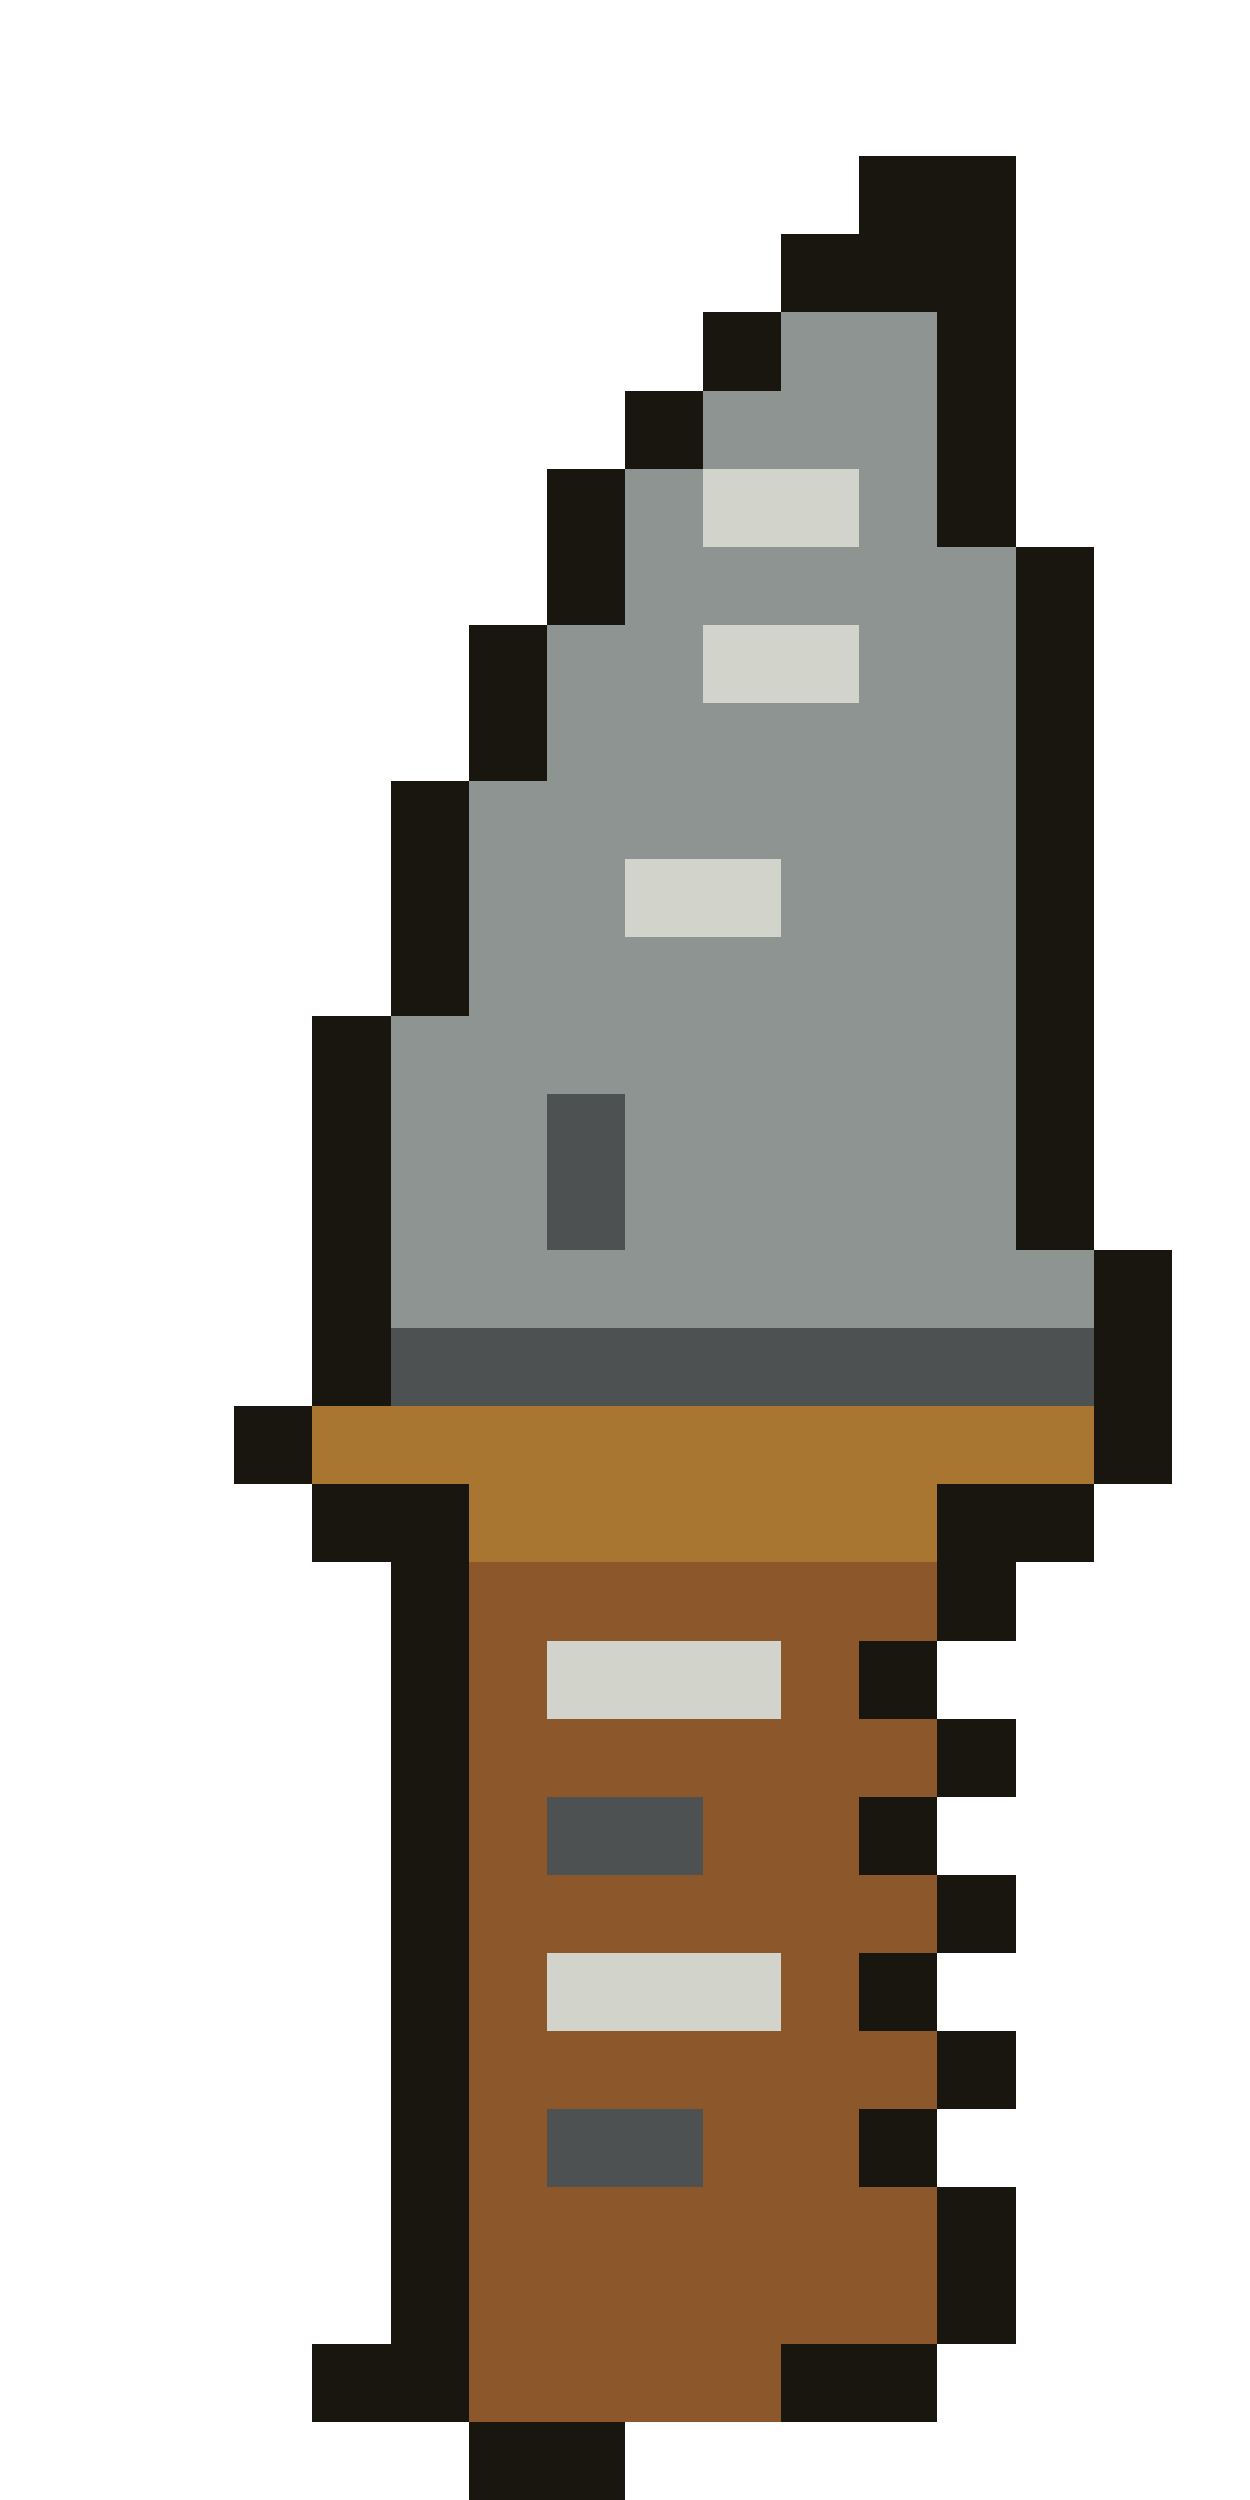
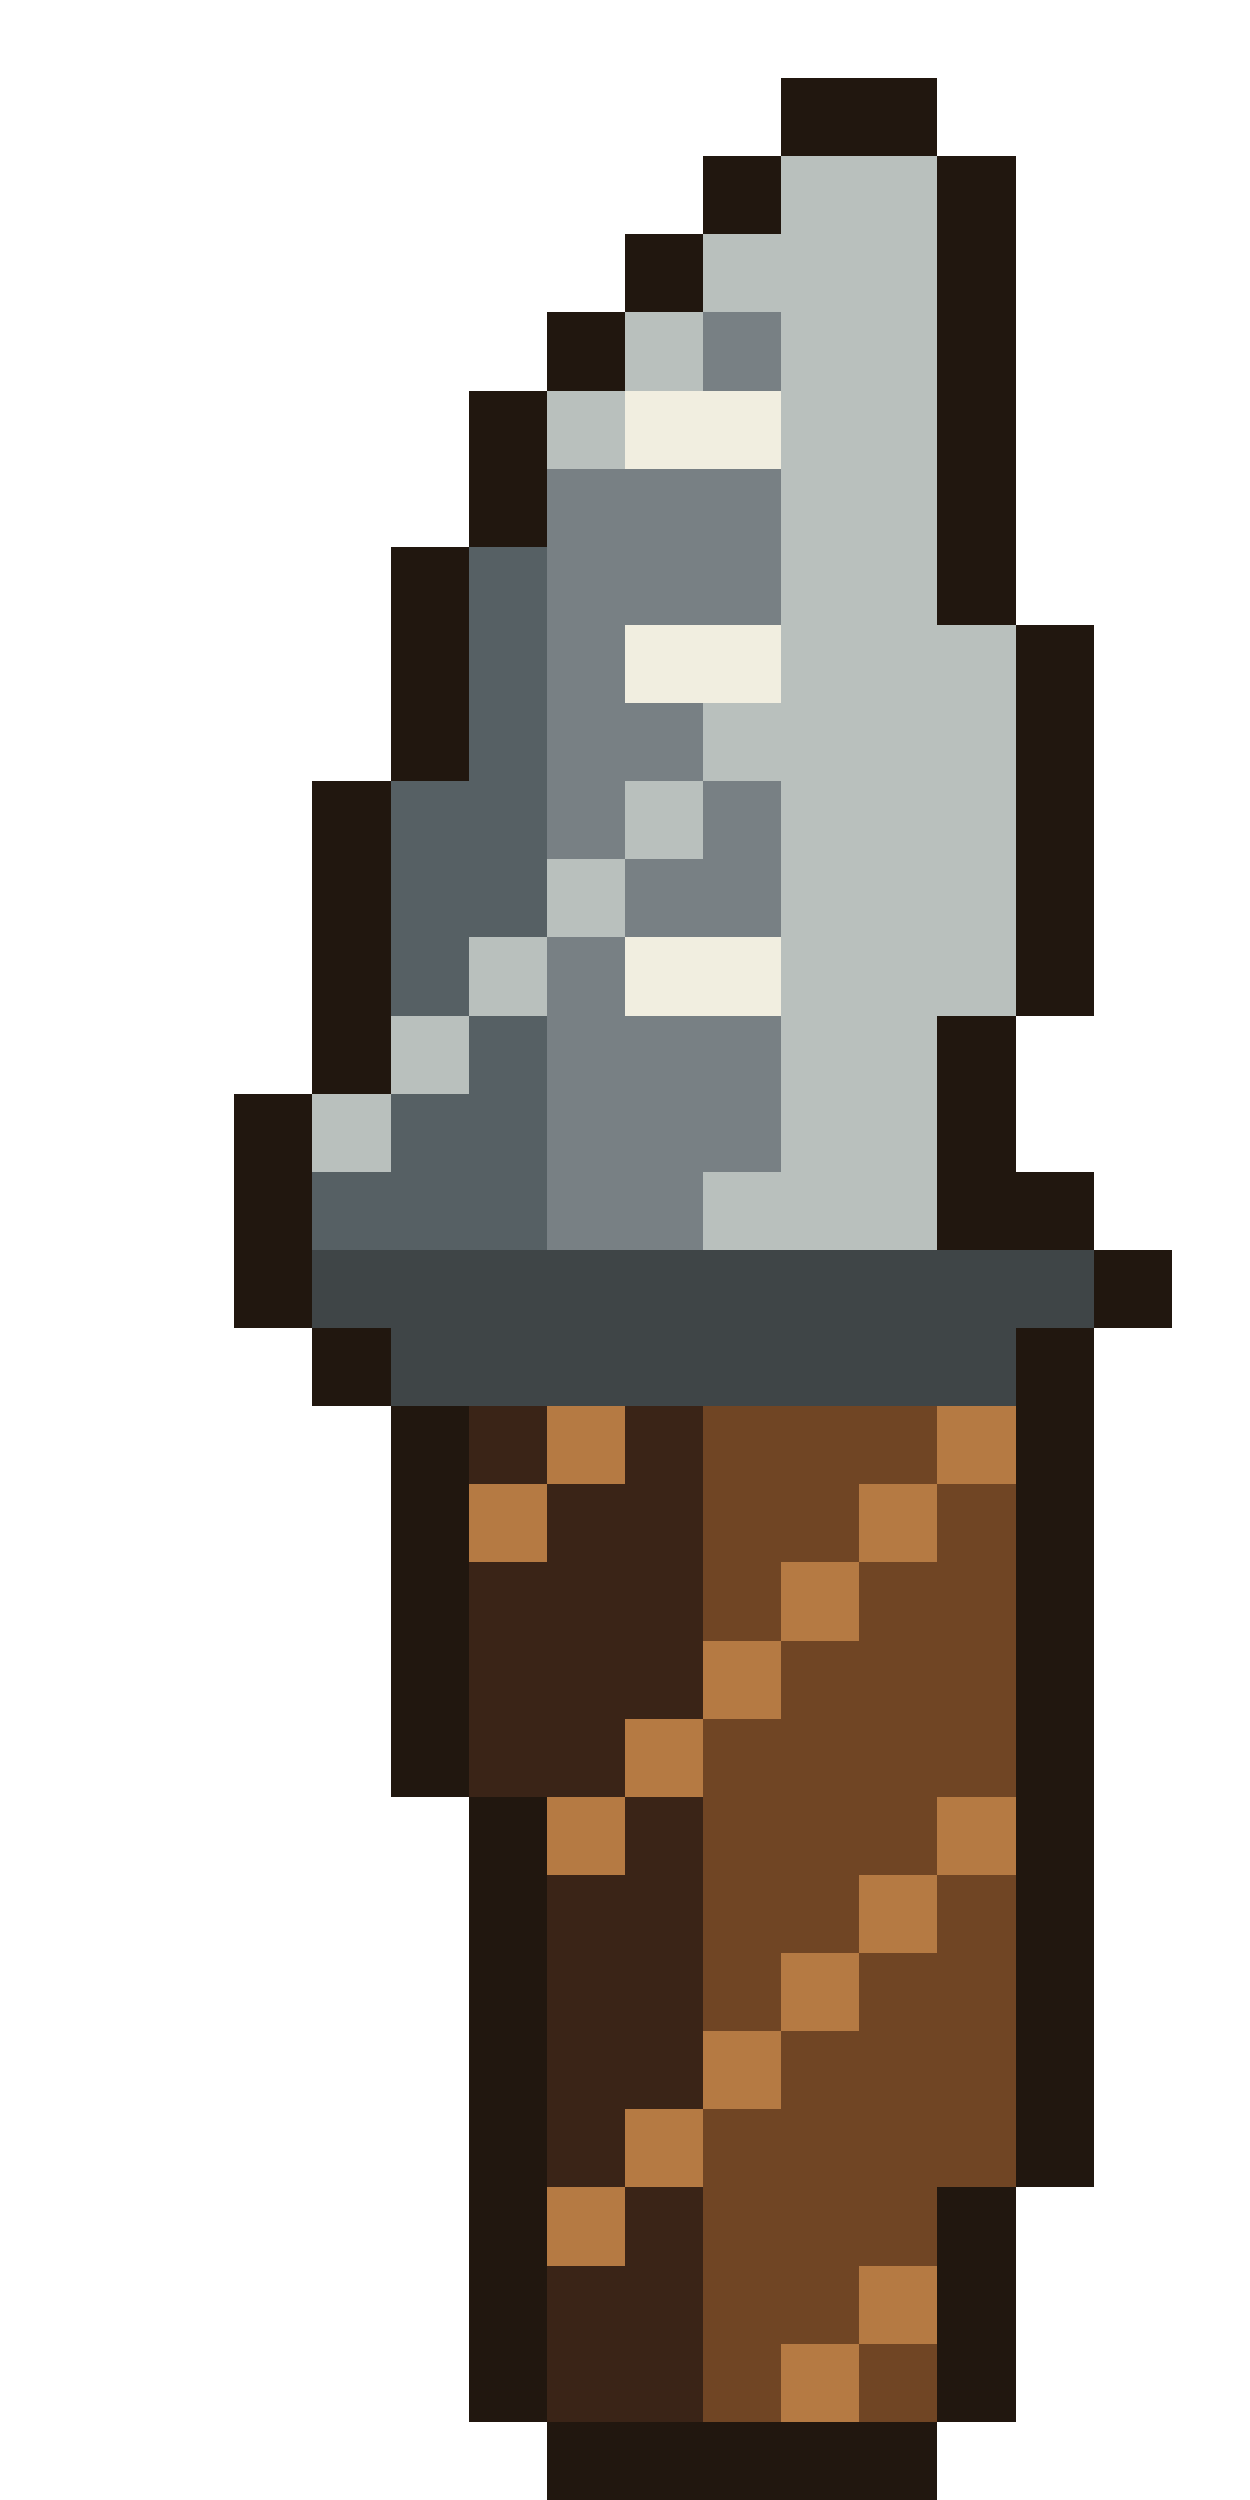
<svg xmlns="http://www.w3.org/2000/svg" width="16" height="32" viewBox="0 0 16 32" shape-rendering="crispEdges">
-   <rect x="11" y="2" width="1" height="1" fill="#19160f" />
-   <rect x="12" y="2" width="1" height="1" fill="#19160f" />
-   <rect x="10" y="3" width="1" height="1" fill="#19160f" />
-   <rect x="11" y="3" width="1" height="1" fill="#19160f" />
-   <rect x="12" y="3" width="1" height="1" fill="#19160f" />
-   <rect x="9" y="4" width="1" height="1" fill="#19160f" />
-   <rect x="10" y="4" width="1" height="1" fill="#8e9492" />
-   <rect x="11" y="4" width="1" height="1" fill="#8e9492" />
-   <rect x="12" y="4" width="1" height="1" fill="#19160f" />
-   <rect x="8" y="5" width="1" height="1" fill="#19160f" />
-   <rect x="9" y="5" width="1" height="1" fill="#8e9492" />
-   <rect x="10" y="5" width="1" height="1" fill="#8e9492" />
-   <rect x="11" y="5" width="1" height="1" fill="#8e9492" />
-   <rect x="12" y="5" width="1" height="1" fill="#19160f" />
-   <rect x="7" y="6" width="1" height="1" fill="#19160f" />
-   <rect x="8" y="6" width="1" height="1" fill="#8e9492" />
-   <rect x="9" y="6" width="1" height="1" fill="#d2d4cc" />
-   <rect x="10" y="6" width="1" height="1" fill="#d2d4cc" />
-   <rect x="11" y="6" width="1" height="1" fill="#8e9492" />
-   <rect x="12" y="6" width="1" height="1" fill="#19160f" />
-   <rect x="7" y="7" width="1" height="1" fill="#19160f" />
-   <rect x="8" y="7" width="1" height="1" fill="#8e9492" />
-   <rect x="9" y="7" width="1" height="1" fill="#8e9492" />
-   <rect x="10" y="7" width="1" height="1" fill="#8e9492" />
-   <rect x="11" y="7" width="1" height="1" fill="#8e9492" />
-   <rect x="12" y="7" width="1" height="1" fill="#8e9492" />
-   <rect x="13" y="7" width="1" height="1" fill="#19160f" />
-   <rect x="6" y="8" width="1" height="1" fill="#19160f" />
-   <rect x="7" y="8" width="1" height="1" fill="#8e9492" />
-   <rect x="8" y="8" width="1" height="1" fill="#8e9492" />
-   <rect x="9" y="8" width="1" height="1" fill="#d2d4cc" />
-   <rect x="10" y="8" width="1" height="1" fill="#d2d4cc" />
-   <rect x="11" y="8" width="1" height="1" fill="#8e9492" />
-   <rect x="12" y="8" width="1" height="1" fill="#8e9492" />
-   <rect x="13" y="8" width="1" height="1" fill="#19160f" />
-   <rect x="6" y="9" width="1" height="1" fill="#19160f" />
-   <rect x="7" y="9" width="1" height="1" fill="#8e9492" />
-   <rect x="8" y="9" width="1" height="1" fill="#8e9492" />
-   <rect x="9" y="9" width="1" height="1" fill="#8e9492" />
-   <rect x="10" y="9" width="1" height="1" fill="#8e9492" />
-   <rect x="11" y="9" width="1" height="1" fill="#8e9492" />
-   <rect x="12" y="9" width="1" height="1" fill="#8e9492" />
-   <rect x="13" y="9" width="1" height="1" fill="#19160f" />
-   <rect x="5" y="10" width="1" height="1" fill="#19160f" />
-   <rect x="6" y="10" width="1" height="1" fill="#8e9492" />
-   <rect x="7" y="10" width="1" height="1" fill="#8e9492" />
-   <rect x="8" y="10" width="1" height="1" fill="#8e9492" />
-   <rect x="9" y="10" width="1" height="1" fill="#8e9492" />
-   <rect x="10" y="10" width="1" height="1" fill="#8e9492" />
-   <rect x="11" y="10" width="1" height="1" fill="#8e9492" />
-   <rect x="12" y="10" width="1" height="1" fill="#8e9492" />
-   <rect x="13" y="10" width="1" height="1" fill="#19160f" />
-   <rect x="5" y="11" width="1" height="1" fill="#19160f" />
-   <rect x="6" y="11" width="1" height="1" fill="#8e9492" />
-   <rect x="7" y="11" width="1" height="1" fill="#8e9492" />
-   <rect x="8" y="11" width="1" height="1" fill="#d2d4cc" />
-   <rect x="9" y="11" width="1" height="1" fill="#d2d4cc" />
-   <rect x="10" y="11" width="1" height="1" fill="#8e9492" />
-   <rect x="11" y="11" width="1" height="1" fill="#8e9492" />
-   <rect x="12" y="11" width="1" height="1" fill="#8e9492" />
-   <rect x="13" y="11" width="1" height="1" fill="#19160f" />
-   <rect x="5" y="12" width="1" height="1" fill="#19160f" />
-   <rect x="6" y="12" width="1" height="1" fill="#8e9492" />
-   <rect x="7" y="12" width="1" height="1" fill="#8e9492" />
-   <rect x="8" y="12" width="1" height="1" fill="#8e9492" />
-   <rect x="9" y="12" width="1" height="1" fill="#8e9492" />
-   <rect x="10" y="12" width="1" height="1" fill="#8e9492" />
-   <rect x="11" y="12" width="1" height="1" fill="#8e9492" />
-   <rect x="12" y="12" width="1" height="1" fill="#8e9492" />
-   <rect x="13" y="12" width="1" height="1" fill="#19160f" />
-   <rect x="4" y="13" width="1" height="1" fill="#19160f" />
-   <rect x="5" y="13" width="1" height="1" fill="#8e9492" />
-   <rect x="6" y="13" width="1" height="1" fill="#8e9492" />
-   <rect x="7" y="13" width="1" height="1" fill="#8e9492" />
-   <rect x="8" y="13" width="1" height="1" fill="#8e9492" />
-   <rect x="9" y="13" width="1" height="1" fill="#8e9492" />
-   <rect x="10" y="13" width="1" height="1" fill="#8e9492" />
-   <rect x="11" y="13" width="1" height="1" fill="#8e9492" />
-   <rect x="12" y="13" width="1" height="1" fill="#8e9492" />
-   <rect x="13" y="13" width="1" height="1" fill="#19160f" />
-   <rect x="4" y="14" width="1" height="1" fill="#19160f" />
-   <rect x="5" y="14" width="1" height="1" fill="#8e9492" />
-   <rect x="6" y="14" width="1" height="1" fill="#8e9492" />
-   <rect x="7" y="14" width="1" height="1" fill="#4d5152" />
-   <rect x="8" y="14" width="1" height="1" fill="#8e9492" />
-   <rect x="9" y="14" width="1" height="1" fill="#8e9492" />
-   <rect x="10" y="14" width="1" height="1" fill="#8e9492" />
-   <rect x="11" y="14" width="1" height="1" fill="#8e9492" />
-   <rect x="12" y="14" width="1" height="1" fill="#8e9492" />
-   <rect x="13" y="14" width="1" height="1" fill="#19160f" />
-   <rect x="4" y="15" width="1" height="1" fill="#19160f" />
-   <rect x="5" y="15" width="1" height="1" fill="#8e9492" />
-   <rect x="6" y="15" width="1" height="1" fill="#8e9492" />
-   <rect x="7" y="15" width="1" height="1" fill="#4d5152" />
-   <rect x="8" y="15" width="1" height="1" fill="#8e9492" />
-   <rect x="9" y="15" width="1" height="1" fill="#8e9492" />
-   <rect x="10" y="15" width="1" height="1" fill="#8e9492" />
-   <rect x="11" y="15" width="1" height="1" fill="#8e9492" />
-   <rect x="12" y="15" width="1" height="1" fill="#8e9492" />
-   <rect x="13" y="15" width="1" height="1" fill="#19160f" />
-   <rect x="4" y="16" width="1" height="1" fill="#19160f" />
-   <rect x="5" y="16" width="1" height="1" fill="#8e9492" />
-   <rect x="6" y="16" width="1" height="1" fill="#8e9492" />
-   <rect x="7" y="16" width="1" height="1" fill="#8e9492" />
-   <rect x="8" y="16" width="1" height="1" fill="#8e9492" />
-   <rect x="9" y="16" width="1" height="1" fill="#8e9492" />
-   <rect x="10" y="16" width="1" height="1" fill="#8e9492" />
-   <rect x="11" y="16" width="1" height="1" fill="#8e9492" />
-   <rect x="12" y="16" width="1" height="1" fill="#8e9492" />
-   <rect x="13" y="16" width="1" height="1" fill="#8e9492" />
-   <rect x="14" y="16" width="1" height="1" fill="#19160f" />
-   <rect x="4" y="17" width="1" height="1" fill="#19160f" />
-   <rect x="5" y="17" width="1" height="1" fill="#4d5152" />
-   <rect x="6" y="17" width="1" height="1" fill="#4d5152" />
-   <rect x="7" y="17" width="1" height="1" fill="#4d5152" />
-   <rect x="8" y="17" width="1" height="1" fill="#4d5152" />
-   <rect x="9" y="17" width="1" height="1" fill="#4d5152" />
-   <rect x="10" y="17" width="1" height="1" fill="#4d5152" />
-   <rect x="11" y="17" width="1" height="1" fill="#4d5152" />
-   <rect x="12" y="17" width="1" height="1" fill="#4d5152" />
-   <rect x="13" y="17" width="1" height="1" fill="#4d5152" />
-   <rect x="14" y="17" width="1" height="1" fill="#19160f" />
-   <rect x="3" y="18" width="1" height="1" fill="#19160f" />
-   <rect x="4" y="18" width="1" height="1" fill="#a97632" />
-   <rect x="5" y="18" width="1" height="1" fill="#a97632" />
-   <rect x="6" y="18" width="1" height="1" fill="#a97632" />
-   <rect x="7" y="18" width="1" height="1" fill="#a97632" />
-   <rect x="8" y="18" width="1" height="1" fill="#a97632" />
-   <rect x="9" y="18" width="1" height="1" fill="#a97632" />
-   <rect x="10" y="18" width="1" height="1" fill="#a97632" />
-   <rect x="11" y="18" width="1" height="1" fill="#a97632" />
-   <rect x="12" y="18" width="1" height="1" fill="#a97632" />
-   <rect x="13" y="18" width="1" height="1" fill="#a97632" />
-   <rect x="14" y="18" width="1" height="1" fill="#19160f" />
-   <rect x="4" y="19" width="1" height="1" fill="#19160f" />
-   <rect x="5" y="19" width="1" height="1" fill="#19160f" />
-   <rect x="6" y="19" width="1" height="1" fill="#a97632" />
-   <rect x="7" y="19" width="1" height="1" fill="#a97632" />
-   <rect x="8" y="19" width="1" height="1" fill="#a97632" />
-   <rect x="9" y="19" width="1" height="1" fill="#a97632" />
-   <rect x="10" y="19" width="1" height="1" fill="#a97632" />
-   <rect x="11" y="19" width="1" height="1" fill="#a97632" />
-   <rect x="12" y="19" width="1" height="1" fill="#19160f" />
-   <rect x="13" y="19" width="1" height="1" fill="#19160f" />
-   <rect x="5" y="20" width="1" height="1" fill="#19160f" />
-   <rect x="6" y="20" width="1" height="1" fill="#8c572b" />
-   <rect x="7" y="20" width="1" height="1" fill="#8c572b" />
-   <rect x="8" y="20" width="1" height="1" fill="#8c572b" />
-   <rect x="9" y="20" width="1" height="1" fill="#8c572b" />
-   <rect x="10" y="20" width="1" height="1" fill="#8c572b" />
-   <rect x="11" y="20" width="1" height="1" fill="#8c572b" />
-   <rect x="12" y="20" width="1" height="1" fill="#19160f" />
-   <rect x="5" y="21" width="1" height="1" fill="#19160f" />
-   <rect x="6" y="21" width="1" height="1" fill="#8c572b" />
-   <rect x="7" y="21" width="1" height="1" fill="#d2d4cc" />
-   <rect x="8" y="21" width="1" height="1" fill="#d2d4cc" />
-   <rect x="9" y="21" width="1" height="1" fill="#d2d4cc" />
-   <rect x="10" y="21" width="1" height="1" fill="#8c572b" />
-   <rect x="11" y="21" width="1" height="1" fill="#19160f" />
-   <rect x="5" y="22" width="1" height="1" fill="#19160f" />
-   <rect x="6" y="22" width="1" height="1" fill="#8c572b" />
-   <rect x="7" y="22" width="1" height="1" fill="#8c572b" />
-   <rect x="8" y="22" width="1" height="1" fill="#8c572b" />
-   <rect x="9" y="22" width="1" height="1" fill="#8c572b" />
-   <rect x="10" y="22" width="1" height="1" fill="#8c572b" />
-   <rect x="11" y="22" width="1" height="1" fill="#8c572b" />
-   <rect x="12" y="22" width="1" height="1" fill="#19160f" />
-   <rect x="5" y="23" width="1" height="1" fill="#19160f" />
-   <rect x="6" y="23" width="1" height="1" fill="#8c572b" />
-   <rect x="7" y="23" width="1" height="1" fill="#4d5152" />
-   <rect x="8" y="23" width="1" height="1" fill="#4d5152" />
-   <rect x="9" y="23" width="1" height="1" fill="#8c572b" />
-   <rect x="10" y="23" width="1" height="1" fill="#8c572b" />
-   <rect x="11" y="23" width="1" height="1" fill="#19160f" />
-   <rect x="5" y="24" width="1" height="1" fill="#19160f" />
-   <rect x="6" y="24" width="1" height="1" fill="#8c572b" />
-   <rect x="7" y="24" width="1" height="1" fill="#8c572b" />
-   <rect x="8" y="24" width="1" height="1" fill="#8c572b" />
-   <rect x="9" y="24" width="1" height="1" fill="#8c572b" />
-   <rect x="10" y="24" width="1" height="1" fill="#8c572b" />
-   <rect x="11" y="24" width="1" height="1" fill="#8c572b" />
-   <rect x="12" y="24" width="1" height="1" fill="#19160f" />
-   <rect x="5" y="25" width="1" height="1" fill="#19160f" />
-   <rect x="6" y="25" width="1" height="1" fill="#8c572b" />
-   <rect x="7" y="25" width="1" height="1" fill="#d2d4cc" />
-   <rect x="8" y="25" width="1" height="1" fill="#d2d4cc" />
-   <rect x="9" y="25" width="1" height="1" fill="#d2d4cc" />
-   <rect x="10" y="25" width="1" height="1" fill="#8c572b" />
-   <rect x="11" y="25" width="1" height="1" fill="#19160f" />
-   <rect x="5" y="26" width="1" height="1" fill="#19160f" />
-   <rect x="6" y="26" width="1" height="1" fill="#8c572b" />
-   <rect x="7" y="26" width="1" height="1" fill="#8c572b" />
-   <rect x="8" y="26" width="1" height="1" fill="#8c572b" />
-   <rect x="9" y="26" width="1" height="1" fill="#8c572b" />
-   <rect x="10" y="26" width="1" height="1" fill="#8c572b" />
-   <rect x="11" y="26" width="1" height="1" fill="#8c572b" />
-   <rect x="12" y="26" width="1" height="1" fill="#19160f" />
-   <rect x="5" y="27" width="1" height="1" fill="#19160f" />
-   <rect x="6" y="27" width="1" height="1" fill="#8c572b" />
-   <rect x="7" y="27" width="1" height="1" fill="#4d5152" />
-   <rect x="8" y="27" width="1" height="1" fill="#4d5152" />
-   <rect x="9" y="27" width="1" height="1" fill="#8c572b" />
-   <rect x="10" y="27" width="1" height="1" fill="#8c572b" />
-   <rect x="11" y="27" width="1" height="1" fill="#19160f" />
-   <rect x="5" y="28" width="1" height="1" fill="#19160f" />
-   <rect x="6" y="28" width="1" height="1" fill="#8c572b" />
-   <rect x="7" y="28" width="1" height="1" fill="#8c572b" />
-   <rect x="8" y="28" width="1" height="1" fill="#8c572b" />
-   <rect x="9" y="28" width="1" height="1" fill="#8c572b" />
-   <rect x="10" y="28" width="1" height="1" fill="#8c572b" />
-   <rect x="11" y="28" width="1" height="1" fill="#8c572b" />
-   <rect x="12" y="28" width="1" height="1" fill="#19160f" />
-   <rect x="5" y="29" width="1" height="1" fill="#19160f" />
-   <rect x="6" y="29" width="1" height="1" fill="#8c572b" />
-   <rect x="7" y="29" width="1" height="1" fill="#8c572b" />
-   <rect x="8" y="29" width="1" height="1" fill="#8c572b" />
-   <rect x="9" y="29" width="1" height="1" fill="#8c572b" />
-   <rect x="10" y="29" width="1" height="1" fill="#8c572b" />
-   <rect x="11" y="29" width="1" height="1" fill="#8c572b" />
-   <rect x="12" y="29" width="1" height="1" fill="#19160f" />
-   <rect x="4" y="30" width="1" height="1" fill="#19160f" />
-   <rect x="5" y="30" width="1" height="1" fill="#19160f" />
-   <rect x="6" y="30" width="1" height="1" fill="#8c572b" />
-   <rect x="7" y="30" width="1" height="1" fill="#8c572b" />
-   <rect x="8" y="30" width="1" height="1" fill="#8c572b" />
-   <rect x="9" y="30" width="1" height="1" fill="#8c572b" />
-   <rect x="10" y="30" width="1" height="1" fill="#19160f" />
-   <rect x="11" y="30" width="1" height="1" fill="#19160f" />
-   <rect x="6" y="31" width="1" height="1" fill="#19160f" />
-   <rect x="7" y="31" width="1" height="1" fill="#19160f" />
+   <rect x="10" y="1" width="1" height="1" fill="#21170f" />
+   <rect x="11" y="1" width="1" height="1" fill="#21170f" />
+   <rect x="9" y="2" width="1" height="1" fill="#21170f" />
+   <rect x="10" y="2" width="1" height="1" fill="#b9c0bd" />
+   <rect x="11" y="2" width="1" height="1" fill="#b9c0bd" />
+   <rect x="12" y="2" width="1" height="1" fill="#21170f" />
+   <rect x="8" y="3" width="1" height="1" fill="#21170f" />
+   <rect x="9" y="3" width="1" height="1" fill="#b9c0bd" />
+   <rect x="10" y="3" width="1" height="1" fill="#b9c0bd" />
+   <rect x="11" y="3" width="1" height="1" fill="#b9c0bd" />
+   <rect x="12" y="3" width="1" height="1" fill="#21170f" />
+   <rect x="7" y="4" width="1" height="1" fill="#21170f" />
+   <rect x="8" y="4" width="1" height="1" fill="#b9c0bd" />
+   <rect x="9" y="4" width="1" height="1" fill="#788084" />
+   <rect x="10" y="4" width="1" height="1" fill="#b9c0bd" />
+   <rect x="11" y="4" width="1" height="1" fill="#b9c0bd" />
+   <rect x="12" y="4" width="1" height="1" fill="#21170f" />
+   <rect x="6" y="5" width="1" height="1" fill="#21170f" />
+   <rect x="7" y="5" width="1" height="1" fill="#b9c0bd" />
+   <rect x="8" y="5" width="1" height="1" fill="#f1eee0" />
+   <rect x="9" y="5" width="1" height="1" fill="#f1eee0" />
+   <rect x="10" y="5" width="1" height="1" fill="#b9c0bd" />
+   <rect x="11" y="5" width="1" height="1" fill="#b9c0bd" />
+   <rect x="12" y="5" width="1" height="1" fill="#21170f" />
+   <rect x="6" y="6" width="1" height="1" fill="#21170f" />
+   <rect x="7" y="6" width="1" height="1" fill="#788084" />
+   <rect x="8" y="6" width="1" height="1" fill="#788084" />
+   <rect x="9" y="6" width="1" height="1" fill="#788084" />
+   <rect x="10" y="6" width="1" height="1" fill="#b9c0bd" />
+   <rect x="11" y="6" width="1" height="1" fill="#b9c0bd" />
+   <rect x="12" y="6" width="1" height="1" fill="#21170f" />
+   <rect x="5" y="7" width="1" height="1" fill="#21170f" />
+   <rect x="6" y="7" width="1" height="1" fill="#566064" />
+   <rect x="7" y="7" width="1" height="1" fill="#788084" />
+   <rect x="8" y="7" width="1" height="1" fill="#788084" />
+   <rect x="9" y="7" width="1" height="1" fill="#788084" />
+   <rect x="10" y="7" width="1" height="1" fill="#b9c0bd" />
+   <rect x="11" y="7" width="1" height="1" fill="#b9c0bd" />
+   <rect x="12" y="7" width="1" height="1" fill="#21170f" />
+   <rect x="5" y="8" width="1" height="1" fill="#21170f" />
+   <rect x="6" y="8" width="1" height="1" fill="#566064" />
+   <rect x="7" y="8" width="1" height="1" fill="#788084" />
+   <rect x="8" y="8" width="1" height="1" fill="#f1eee0" />
+   <rect x="9" y="8" width="1" height="1" fill="#f1eee0" />
+   <rect x="10" y="8" width="1" height="1" fill="#b9c0bd" />
+   <rect x="11" y="8" width="1" height="1" fill="#b9c0bd" />
+   <rect x="12" y="8" width="1" height="1" fill="#b9c0bd" />
+   <rect x="13" y="8" width="1" height="1" fill="#21170f" />
+   <rect x="5" y="9" width="1" height="1" fill="#21170f" />
+   <rect x="6" y="9" width="1" height="1" fill="#566064" />
+   <rect x="7" y="9" width="1" height="1" fill="#788084" />
+   <rect x="8" y="9" width="1" height="1" fill="#788084" />
+   <rect x="9" y="9" width="1" height="1" fill="#b9c0bd" />
+   <rect x="10" y="9" width="1" height="1" fill="#b9c0bd" />
+   <rect x="11" y="9" width="1" height="1" fill="#b9c0bd" />
+   <rect x="12" y="9" width="1" height="1" fill="#b9c0bd" />
+   <rect x="13" y="9" width="1" height="1" fill="#21170f" />
+   <rect x="4" y="10" width="1" height="1" fill="#21170f" />
+   <rect x="5" y="10" width="1" height="1" fill="#566064" />
+   <rect x="6" y="10" width="1" height="1" fill="#566064" />
+   <rect x="7" y="10" width="1" height="1" fill="#788084" />
+   <rect x="8" y="10" width="1" height="1" fill="#b9c0bd" />
+   <rect x="9" y="10" width="1" height="1" fill="#788084" />
+   <rect x="10" y="10" width="1" height="1" fill="#b9c0bd" />
+   <rect x="11" y="10" width="1" height="1" fill="#b9c0bd" />
+   <rect x="12" y="10" width="1" height="1" fill="#b9c0bd" />
+   <rect x="13" y="10" width="1" height="1" fill="#21170f" />
+   <rect x="4" y="11" width="1" height="1" fill="#21170f" />
+   <rect x="5" y="11" width="1" height="1" fill="#566064" />
+   <rect x="6" y="11" width="1" height="1" fill="#566064" />
+   <rect x="7" y="11" width="1" height="1" fill="#b9c0bd" />
+   <rect x="8" y="11" width="1" height="1" fill="#788084" />
+   <rect x="9" y="11" width="1" height="1" fill="#788084" />
+   <rect x="10" y="11" width="1" height="1" fill="#b9c0bd" />
+   <rect x="11" y="11" width="1" height="1" fill="#b9c0bd" />
+   <rect x="12" y="11" width="1" height="1" fill="#b9c0bd" />
+   <rect x="13" y="11" width="1" height="1" fill="#21170f" />
+   <rect x="4" y="12" width="1" height="1" fill="#21170f" />
+   <rect x="5" y="12" width="1" height="1" fill="#566064" />
+   <rect x="6" y="12" width="1" height="1" fill="#b9c0bd" />
+   <rect x="7" y="12" width="1" height="1" fill="#788084" />
+   <rect x="8" y="12" width="1" height="1" fill="#f1eee0" />
+   <rect x="9" y="12" width="1" height="1" fill="#f1eee0" />
+   <rect x="10" y="12" width="1" height="1" fill="#b9c0bd" />
+   <rect x="11" y="12" width="1" height="1" fill="#b9c0bd" />
+   <rect x="12" y="12" width="1" height="1" fill="#b9c0bd" />
+   <rect x="13" y="12" width="1" height="1" fill="#21170f" />
+   <rect x="4" y="13" width="1" height="1" fill="#21170f" />
+   <rect x="5" y="13" width="1" height="1" fill="#b9c0bd" />
+   <rect x="6" y="13" width="1" height="1" fill="#566064" />
+   <rect x="7" y="13" width="1" height="1" fill="#788084" />
+   <rect x="8" y="13" width="1" height="1" fill="#788084" />
+   <rect x="9" y="13" width="1" height="1" fill="#788084" />
+   <rect x="10" y="13" width="1" height="1" fill="#b9c0bd" />
+   <rect x="11" y="13" width="1" height="1" fill="#b9c0bd" />
+   <rect x="12" y="13" width="1" height="1" fill="#21170f" />
+   <rect x="3" y="14" width="1" height="1" fill="#21170f" />
+   <rect x="4" y="14" width="1" height="1" fill="#b9c0bd" />
+   <rect x="5" y="14" width="1" height="1" fill="#566064" />
+   <rect x="6" y="14" width="1" height="1" fill="#566064" />
+   <rect x="7" y="14" width="1" height="1" fill="#788084" />
+   <rect x="8" y="14" width="1" height="1" fill="#788084" />
+   <rect x="9" y="14" width="1" height="1" fill="#788084" />
+   <rect x="10" y="14" width="1" height="1" fill="#b9c0bd" />
+   <rect x="11" y="14" width="1" height="1" fill="#b9c0bd" />
+   <rect x="12" y="14" width="1" height="1" fill="#21170f" />
+   <rect x="3" y="15" width="1" height="1" fill="#21170f" />
+   <rect x="4" y="15" width="1" height="1" fill="#566064" />
+   <rect x="5" y="15" width="1" height="1" fill="#566064" />
+   <rect x="6" y="15" width="1" height="1" fill="#566064" />
+   <rect x="7" y="15" width="1" height="1" fill="#788084" />
+   <rect x="8" y="15" width="1" height="1" fill="#788084" />
+   <rect x="9" y="15" width="1" height="1" fill="#b9c0bd" />
+   <rect x="10" y="15" width="1" height="1" fill="#b9c0bd" />
+   <rect x="11" y="15" width="1" height="1" fill="#b9c0bd" />
+   <rect x="12" y="15" width="1" height="1" fill="#21170f" />
+   <rect x="13" y="15" width="1" height="1" fill="#21170f" />
+   <rect x="3" y="16" width="1" height="1" fill="#21170f" />
+   <rect x="4" y="16" width="1" height="1" fill="#3f4547" />
+   <rect x="5" y="16" width="1" height="1" fill="#3f4547" />
+   <rect x="6" y="16" width="1" height="1" fill="#3f4547" />
+   <rect x="7" y="16" width="1" height="1" fill="#3f4547" />
+   <rect x="8" y="16" width="1" height="1" fill="#3f4547" />
+   <rect x="9" y="16" width="1" height="1" fill="#3f4547" />
+   <rect x="10" y="16" width="1" height="1" fill="#3f4547" />
+   <rect x="11" y="16" width="1" height="1" fill="#3f4547" />
+   <rect x="12" y="16" width="1" height="1" fill="#3f4547" />
+   <rect x="13" y="16" width="1" height="1" fill="#3f4547" />
+   <rect x="14" y="16" width="1" height="1" fill="#21170f" />
+   <rect x="4" y="17" width="1" height="1" fill="#21170f" />
+   <rect x="5" y="17" width="1" height="1" fill="#3f4547" />
+   <rect x="6" y="17" width="1" height="1" fill="#3f4547" />
+   <rect x="7" y="17" width="1" height="1" fill="#3f4547" />
+   <rect x="8" y="17" width="1" height="1" fill="#3f4547" />
+   <rect x="9" y="17" width="1" height="1" fill="#3f4547" />
+   <rect x="10" y="17" width="1" height="1" fill="#3f4547" />
+   <rect x="11" y="17" width="1" height="1" fill="#3f4547" />
+   <rect x="12" y="17" width="1" height="1" fill="#3f4547" />
+   <rect x="13" y="17" width="1" height="1" fill="#21170f" />
+   <rect x="5" y="18" width="1" height="1" fill="#21170f" />
+   <rect x="6" y="18" width="1" height="1" fill="#3a2417" />
+   <rect x="7" y="18" width="1" height="1" fill="#b57a43" />
+   <rect x="8" y="18" width="1" height="1" fill="#3a2417" />
+   <rect x="9" y="18" width="1" height="1" fill="#704524" />
+   <rect x="10" y="18" width="1" height="1" fill="#704524" />
+   <rect x="11" y="18" width="1" height="1" fill="#704524" />
+   <rect x="12" y="18" width="1" height="1" fill="#b57a43" />
+   <rect x="13" y="18" width="1" height="1" fill="#21170f" />
+   <rect x="5" y="19" width="1" height="1" fill="#21170f" />
+   <rect x="6" y="19" width="1" height="1" fill="#b57a43" />
+   <rect x="7" y="19" width="1" height="1" fill="#3a2417" />
+   <rect x="8" y="19" width="1" height="1" fill="#3a2417" />
+   <rect x="9" y="19" width="1" height="1" fill="#704524" />
+   <rect x="10" y="19" width="1" height="1" fill="#704524" />
+   <rect x="11" y="19" width="1" height="1" fill="#b57a43" />
+   <rect x="12" y="19" width="1" height="1" fill="#704524" />
+   <rect x="13" y="19" width="1" height="1" fill="#21170f" />
+   <rect x="5" y="20" width="1" height="1" fill="#21170f" />
+   <rect x="6" y="20" width="1" height="1" fill="#3a2417" />
+   <rect x="7" y="20" width="1" height="1" fill="#3a2417" />
+   <rect x="8" y="20" width="1" height="1" fill="#3a2417" />
+   <rect x="9" y="20" width="1" height="1" fill="#704524" />
+   <rect x="10" y="20" width="1" height="1" fill="#b57a43" />
+   <rect x="11" y="20" width="1" height="1" fill="#704524" />
+   <rect x="12" y="20" width="1" height="1" fill="#704524" />
+   <rect x="13" y="20" width="1" height="1" fill="#21170f" />
+   <rect x="5" y="21" width="1" height="1" fill="#21170f" />
+   <rect x="6" y="21" width="1" height="1" fill="#3a2417" />
+   <rect x="7" y="21" width="1" height="1" fill="#3a2417" />
+   <rect x="8" y="21" width="1" height="1" fill="#3a2417" />
+   <rect x="9" y="21" width="1" height="1" fill="#b57a43" />
+   <rect x="10" y="21" width="1" height="1" fill="#704524" />
+   <rect x="11" y="21" width="1" height="1" fill="#704524" />
+   <rect x="12" y="21" width="1" height="1" fill="#704524" />
+   <rect x="13" y="21" width="1" height="1" fill="#21170f" />
+   <rect x="5" y="22" width="1" height="1" fill="#21170f" />
+   <rect x="6" y="22" width="1" height="1" fill="#3a2417" />
+   <rect x="7" y="22" width="1" height="1" fill="#3a2417" />
+   <rect x="8" y="22" width="1" height="1" fill="#b57a43" />
+   <rect x="9" y="22" width="1" height="1" fill="#704524" />
+   <rect x="10" y="22" width="1" height="1" fill="#704524" />
+   <rect x="11" y="22" width="1" height="1" fill="#704524" />
+   <rect x="12" y="22" width="1" height="1" fill="#704524" />
+   <rect x="13" y="22" width="1" height="1" fill="#21170f" />
+   <rect x="6" y="23" width="1" height="1" fill="#21170f" />
+   <rect x="7" y="23" width="1" height="1" fill="#b57a43" />
+   <rect x="8" y="23" width="1" height="1" fill="#3a2417" />
+   <rect x="9" y="23" width="1" height="1" fill="#704524" />
+   <rect x="10" y="23" width="1" height="1" fill="#704524" />
+   <rect x="11" y="23" width="1" height="1" fill="#704524" />
+   <rect x="12" y="23" width="1" height="1" fill="#b57a43" />
+   <rect x="13" y="23" width="1" height="1" fill="#21170f" />
+   <rect x="6" y="24" width="1" height="1" fill="#21170f" />
+   <rect x="7" y="24" width="1" height="1" fill="#3a2417" />
+   <rect x="8" y="24" width="1" height="1" fill="#3a2417" />
+   <rect x="9" y="24" width="1" height="1" fill="#704524" />
+   <rect x="10" y="24" width="1" height="1" fill="#704524" />
+   <rect x="11" y="24" width="1" height="1" fill="#b57a43" />
+   <rect x="12" y="24" width="1" height="1" fill="#704524" />
+   <rect x="13" y="24" width="1" height="1" fill="#21170f" />
+   <rect x="6" y="25" width="1" height="1" fill="#21170f" />
+   <rect x="7" y="25" width="1" height="1" fill="#3a2417" />
+   <rect x="8" y="25" width="1" height="1" fill="#3a2417" />
+   <rect x="9" y="25" width="1" height="1" fill="#704524" />
+   <rect x="10" y="25" width="1" height="1" fill="#b57a43" />
+   <rect x="11" y="25" width="1" height="1" fill="#704524" />
+   <rect x="12" y="25" width="1" height="1" fill="#704524" />
+   <rect x="13" y="25" width="1" height="1" fill="#21170f" />
+   <rect x="6" y="26" width="1" height="1" fill="#21170f" />
+   <rect x="7" y="26" width="1" height="1" fill="#3a2417" />
+   <rect x="8" y="26" width="1" height="1" fill="#3a2417" />
+   <rect x="9" y="26" width="1" height="1" fill="#b57a43" />
+   <rect x="10" y="26" width="1" height="1" fill="#704524" />
+   <rect x="11" y="26" width="1" height="1" fill="#704524" />
+   <rect x="12" y="26" width="1" height="1" fill="#704524" />
+   <rect x="13" y="26" width="1" height="1" fill="#21170f" />
+   <rect x="6" y="27" width="1" height="1" fill="#21170f" />
+   <rect x="7" y="27" width="1" height="1" fill="#3a2417" />
+   <rect x="8" y="27" width="1" height="1" fill="#b57a43" />
+   <rect x="9" y="27" width="1" height="1" fill="#704524" />
+   <rect x="10" y="27" width="1" height="1" fill="#704524" />
+   <rect x="11" y="27" width="1" height="1" fill="#704524" />
+   <rect x="12" y="27" width="1" height="1" fill="#704524" />
+   <rect x="13" y="27" width="1" height="1" fill="#21170f" />
+   <rect x="6" y="28" width="1" height="1" fill="#21170f" />
+   <rect x="7" y="28" width="1" height="1" fill="#b57a43" />
+   <rect x="8" y="28" width="1" height="1" fill="#3a2417" />
+   <rect x="9" y="28" width="1" height="1" fill="#704524" />
+   <rect x="10" y="28" width="1" height="1" fill="#704524" />
+   <rect x="11" y="28" width="1" height="1" fill="#704524" />
+   <rect x="12" y="28" width="1" height="1" fill="#21170f" />
+   <rect x="6" y="29" width="1" height="1" fill="#21170f" />
+   <rect x="7" y="29" width="1" height="1" fill="#3a2417" />
+   <rect x="8" y="29" width="1" height="1" fill="#3a2417" />
+   <rect x="9" y="29" width="1" height="1" fill="#704524" />
+   <rect x="10" y="29" width="1" height="1" fill="#704524" />
+   <rect x="11" y="29" width="1" height="1" fill="#b57a43" />
+   <rect x="12" y="29" width="1" height="1" fill="#21170f" />
+   <rect x="6" y="30" width="1" height="1" fill="#21170f" />
+   <rect x="7" y="30" width="1" height="1" fill="#3a2417" />
+   <rect x="8" y="30" width="1" height="1" fill="#3a2417" />
+   <rect x="9" y="30" width="1" height="1" fill="#704524" />
+   <rect x="10" y="30" width="1" height="1" fill="#b57a43" />
+   <rect x="11" y="30" width="1" height="1" fill="#704524" />
+   <rect x="12" y="30" width="1" height="1" fill="#21170f" />
+   <rect x="7" y="31" width="1" height="1" fill="#21170f" />
+   <rect x="8" y="31" width="1" height="1" fill="#21170f" />
+   <rect x="9" y="31" width="1" height="1" fill="#21170f" />
+   <rect x="10" y="31" width="1" height="1" fill="#21170f" />
+   <rect x="11" y="31" width="1" height="1" fill="#21170f" />
</svg>
